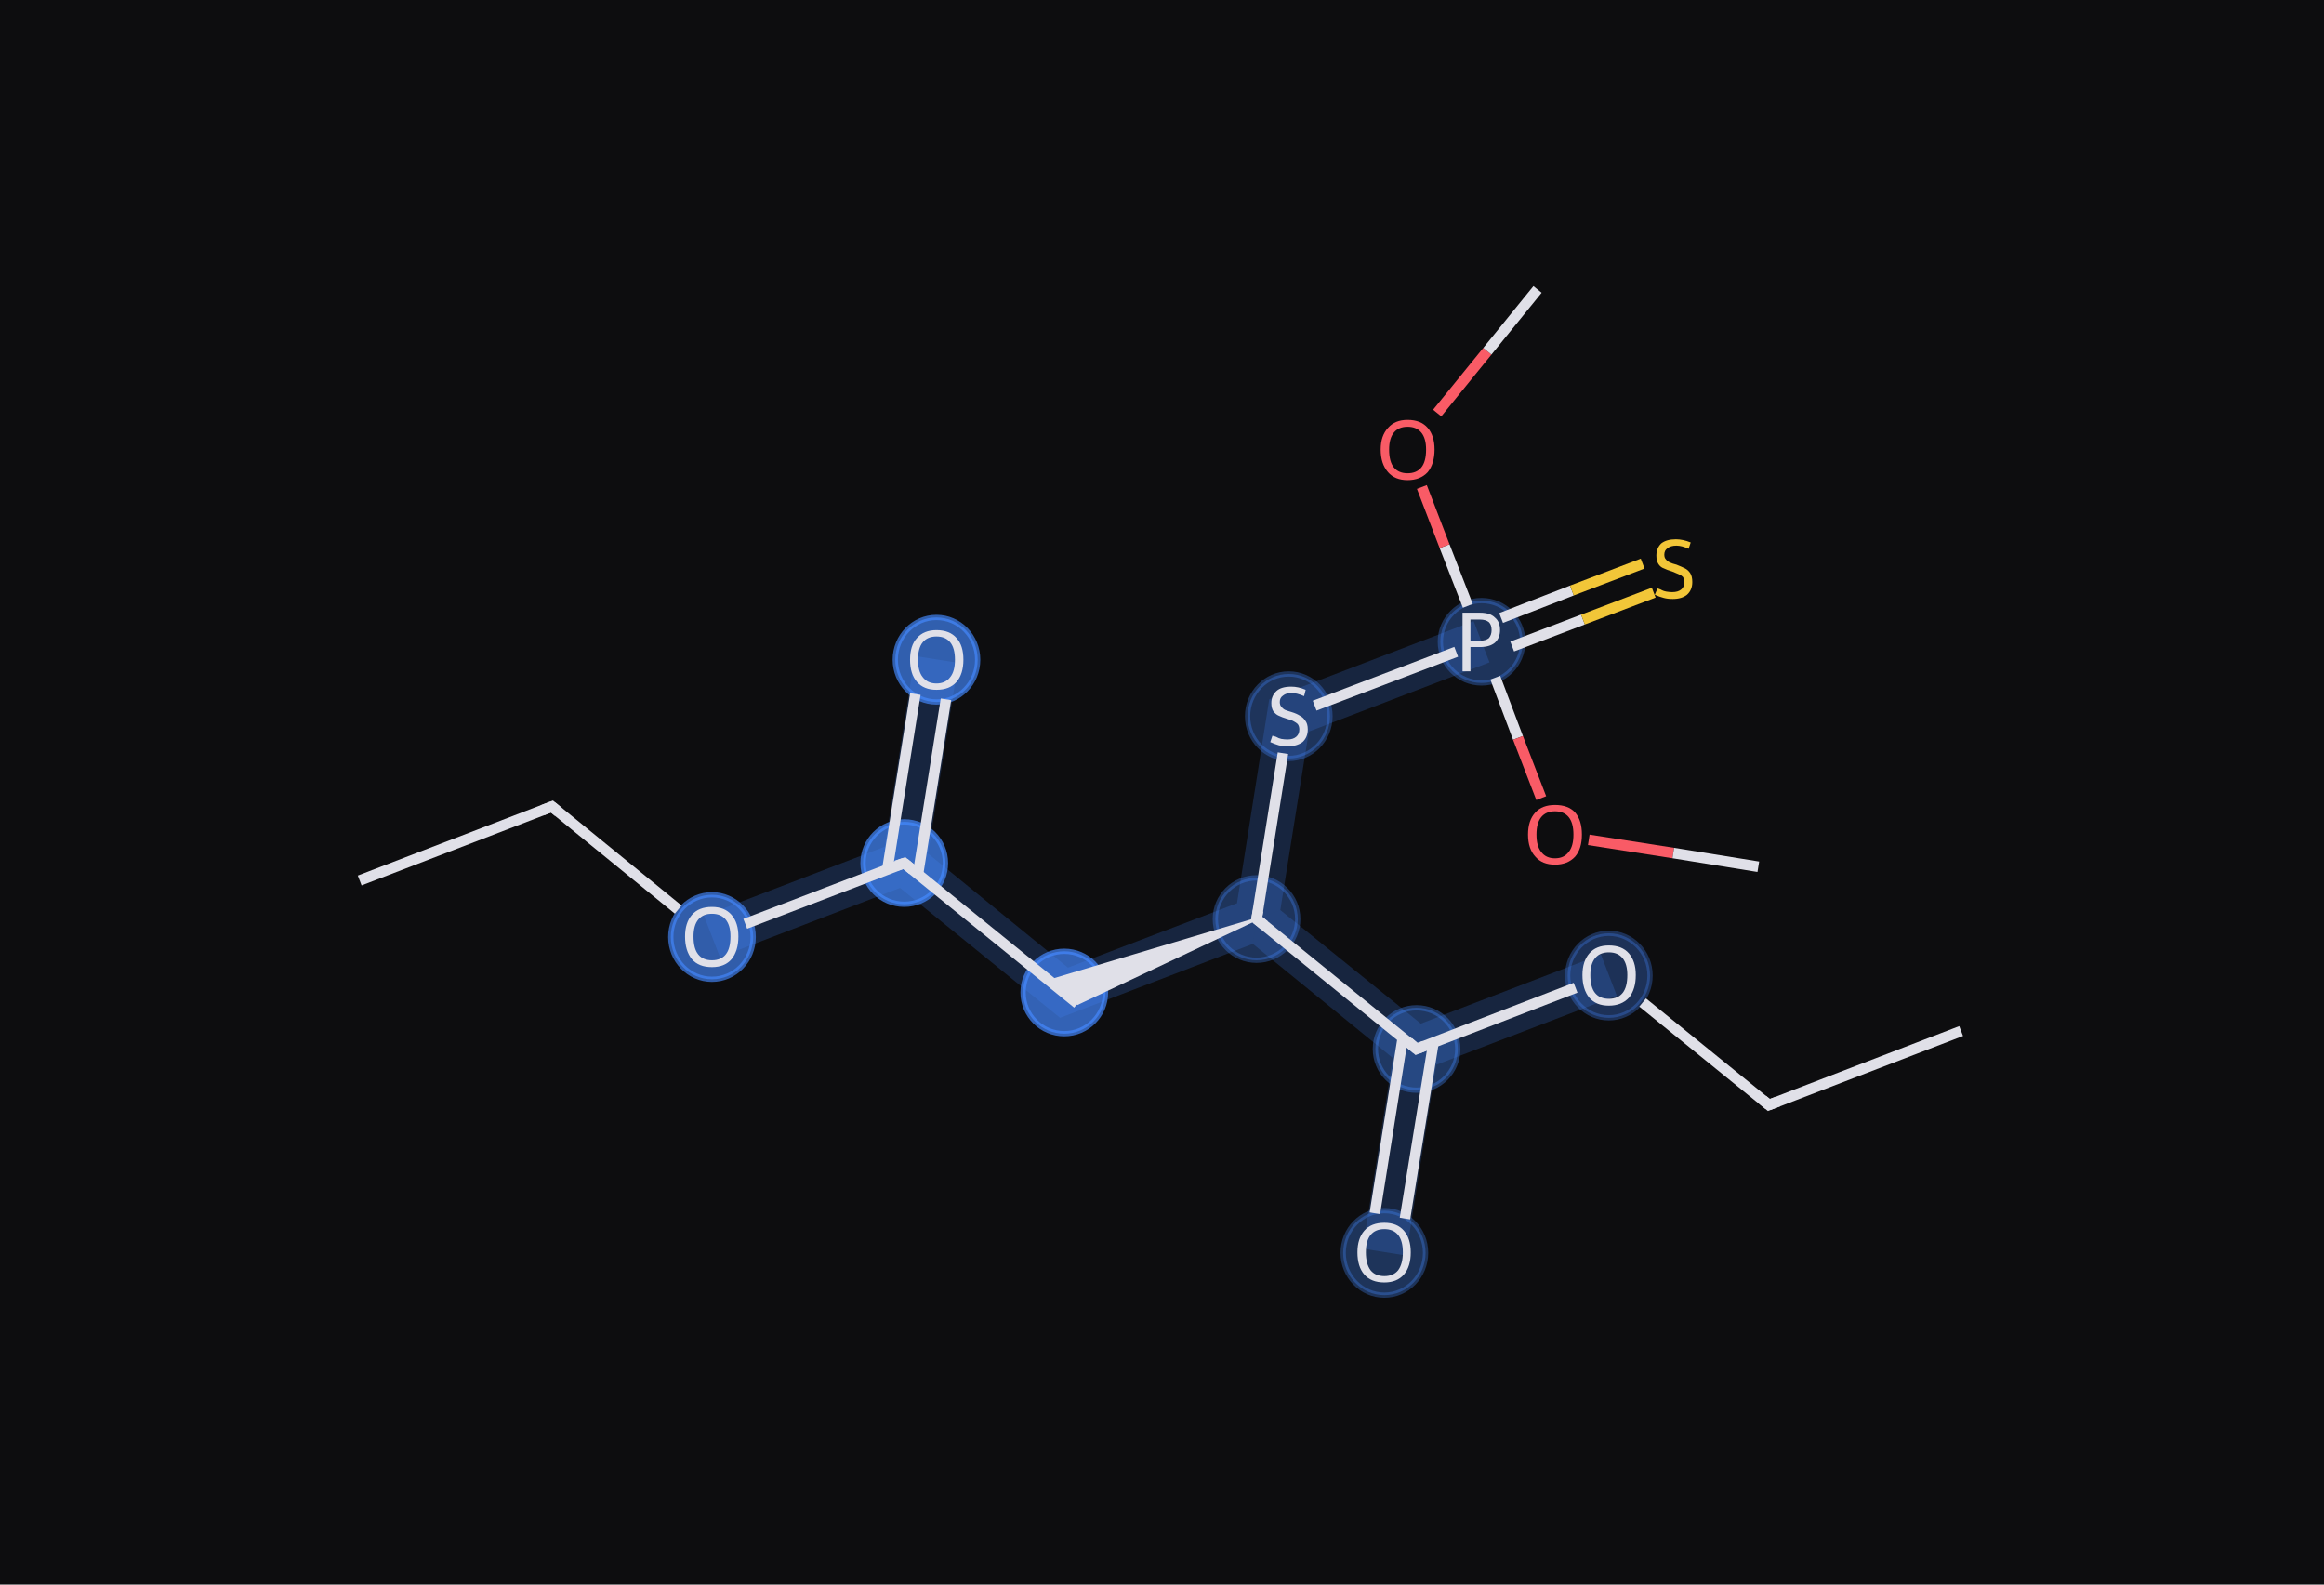
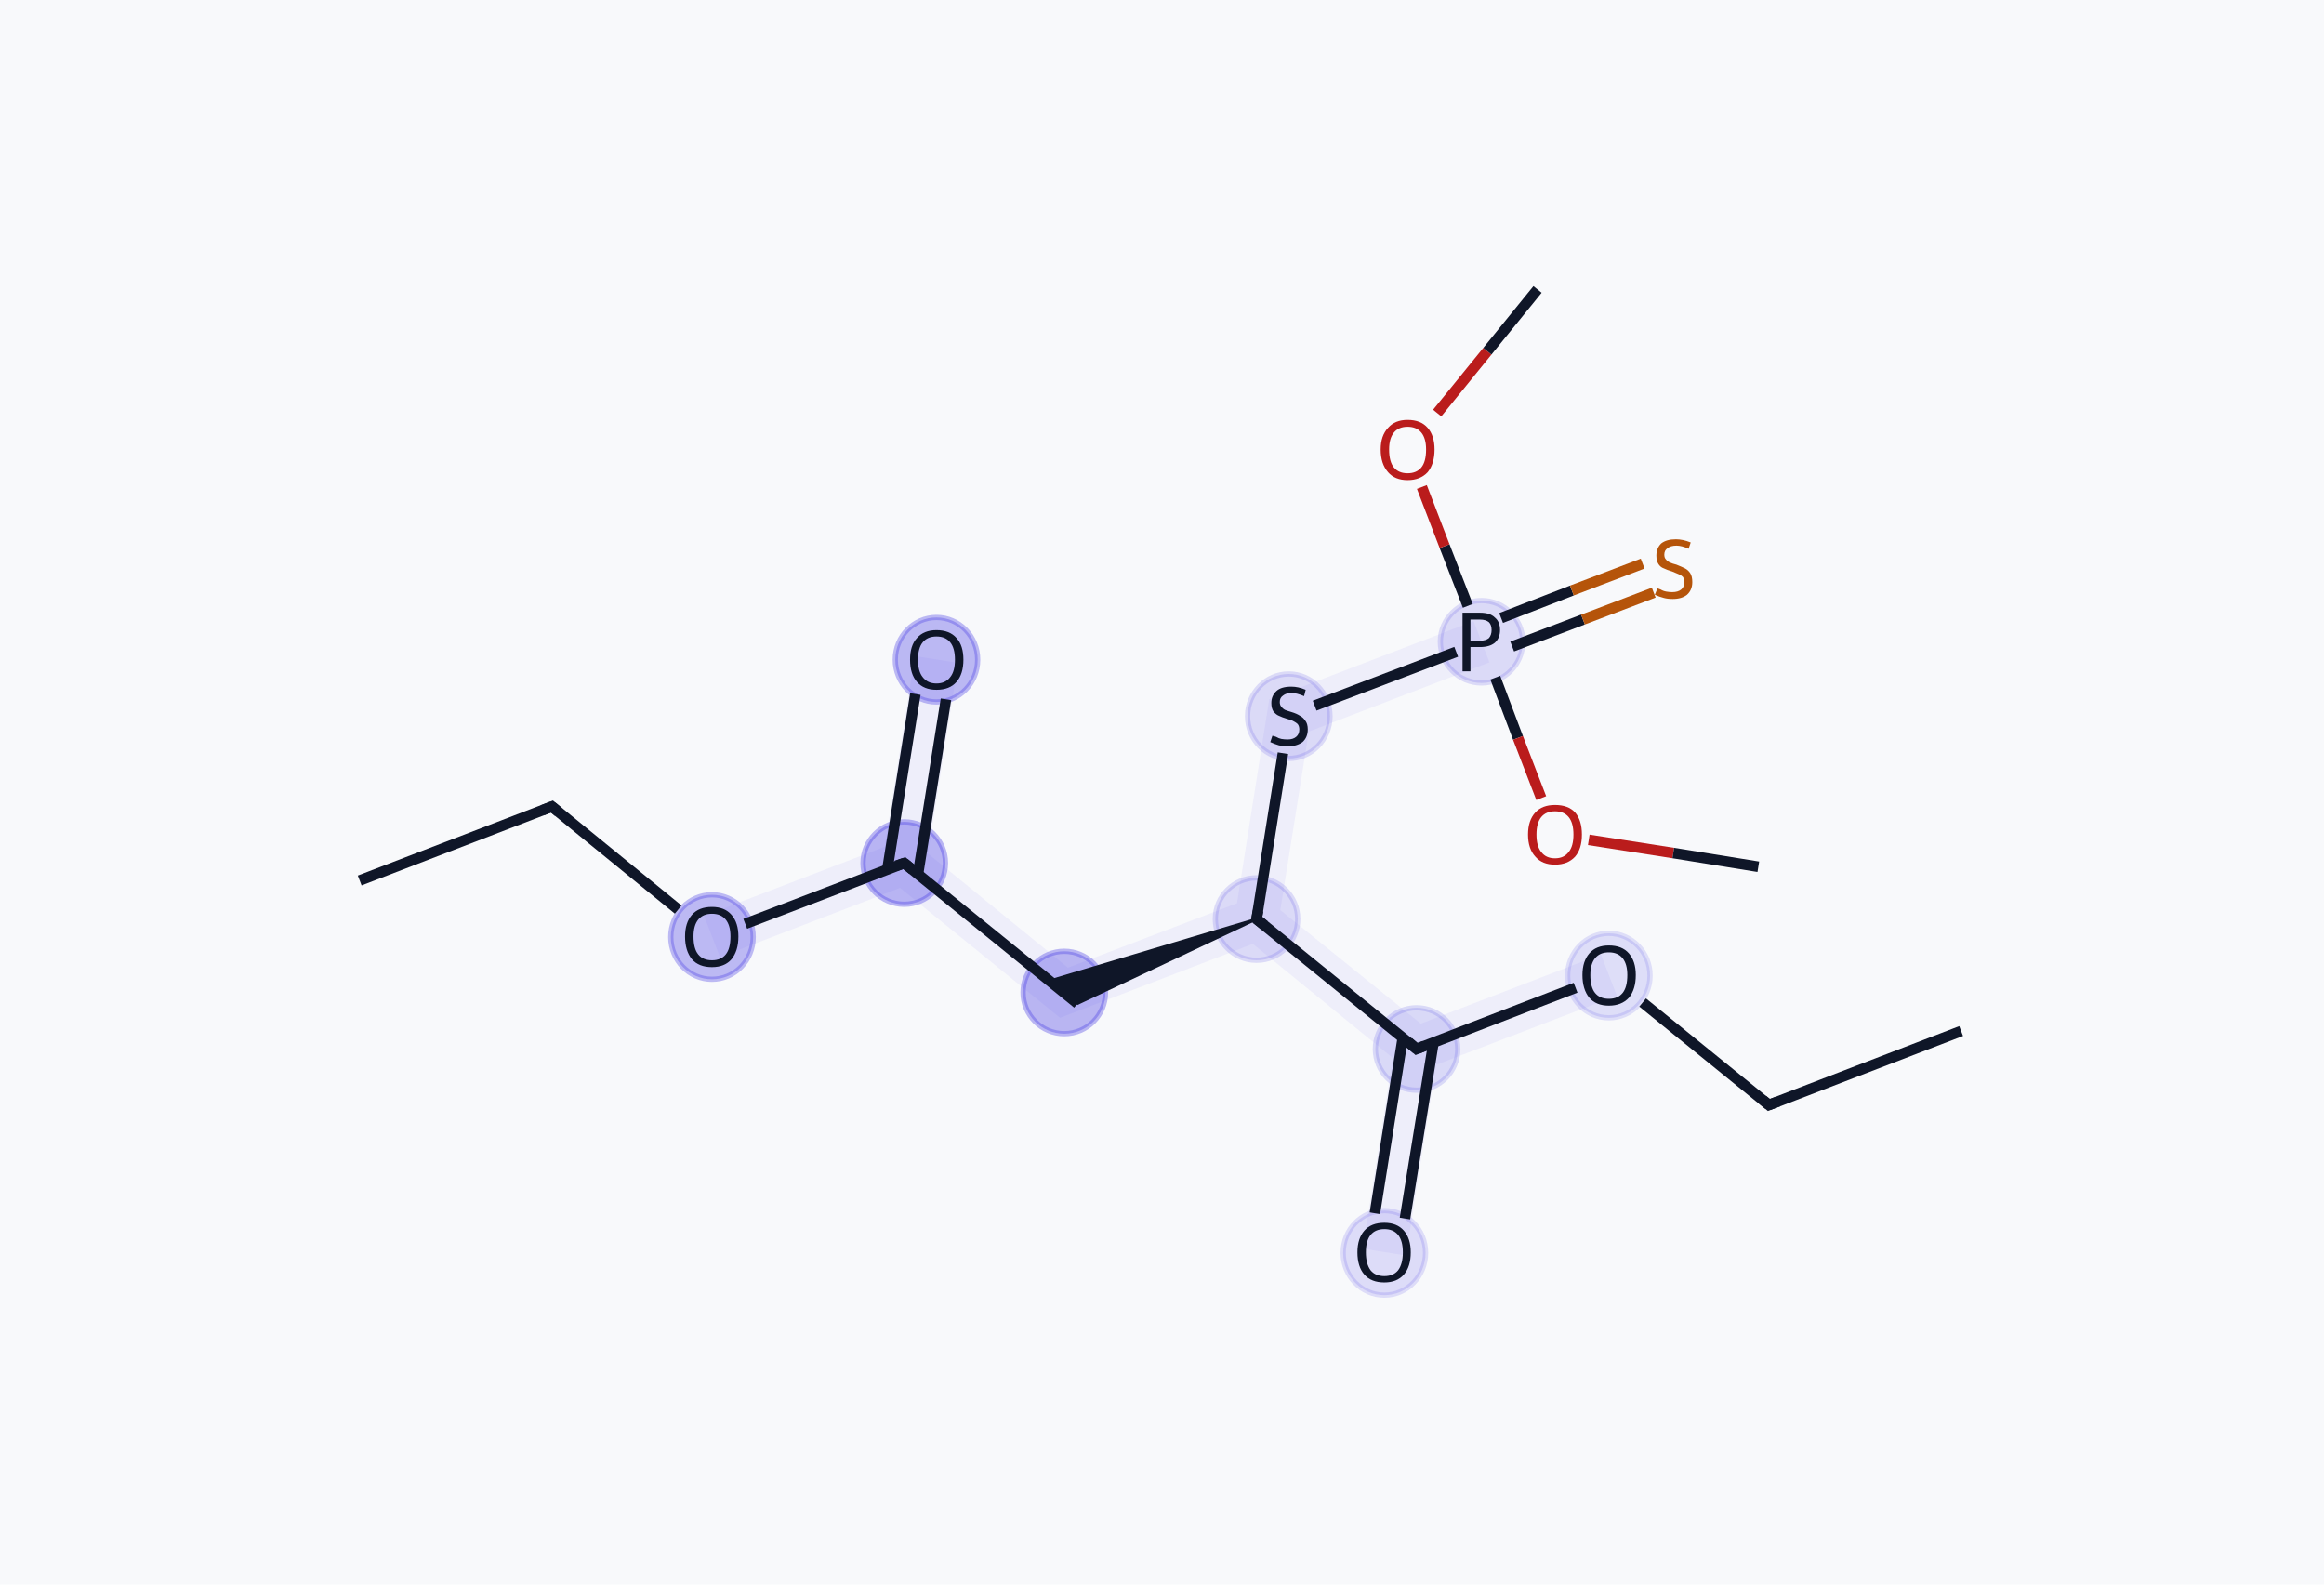
<svg xmlns="http://www.w3.org/2000/svg" version="1.1" baseProfile="full" xml:space="preserve" width="440px" height="300px" viewBox="0 0 440 300">
-   <rect style="opacity:1.0;fill:#0D0D0F;stroke:none" width="440.0" height="300.0" x="0.0" y="0.0"> </rect>
-   <path class="bond-2 atom-2 atom-3" d="M 167.5,160.3 L 171.2,163.4 L 170.4,168.1 L 136.3,181.2 L 133.3,173.4 Z" style="fill:#4489FF72;fill-rule:evenodd;fill-opacity:0.45;stroke:#4489FF72;stroke-width:0.0px;stroke-linecap:butt;stroke-linejoin:miter;stroke-miterlimit:10;stroke-opacity:0.45;" />
-   <path class="bond-3 atom-3 atom-4" d="M 173.2,124.2 L 181.4,125.5 L 175.7,161.6 L 171.2,163.4 L 167.5,160.3 Z" style="fill:#4489FF72;fill-rule:evenodd;fill-opacity:0.45;stroke:#4489FF72;stroke-width:0.0px;stroke-linecap:butt;stroke-linejoin:miter;stroke-miterlimit:10;stroke-opacity:0.45;" />
-   <path class="bond-4 atom-3 atom-5" d="M 175.7,161.6 L 202.2,183.2 L 200.7,192.7 L 170.4,168.1 L 171.2,163.4 Z" style="fill:#4489FF72;fill-rule:evenodd;fill-opacity:0.45;stroke:#4489FF72;stroke-width:0.0px;stroke-linecap:butt;stroke-linejoin:miter;stroke-miterlimit:10;stroke-opacity:0.45;" />
-   <path class="bond-5 atom-5 atom-6" d="M 234.2,171.0 L 237.9,174.0 L 237.2,178.7 L 200.7,192.7 L 202.2,183.2 Z" style="fill:#4489FF72;fill-rule:evenodd;fill-opacity:0.45;stroke:#4489FF72;stroke-width:0.0px;stroke-linecap:butt;stroke-linejoin:miter;stroke-miterlimit:10;stroke-opacity:0.45;" />
-   <path class="bond-6 atom-6 atom-7" d="M 240.3,132.4 L 247.8,138.5 L 242.4,172.3 L 237.9,174.0 L 234.2,171.0 Z" style="fill:#4489FF72;fill-rule:evenodd;fill-opacity:0.45;stroke:#4489FF72;stroke-width:0.0px;stroke-linecap:butt;stroke-linejoin:miter;stroke-miterlimit:10;stroke-opacity:0.45;" />
-   <path class="bond-13 atom-6 atom-14" d="M 242.4,172.3 L 269.0,193.8 L 268.2,198.6 L 263.7,200.3 L 237.2,178.7 L 237.9,174.0 Z" style="fill:#4489FF72;fill-rule:evenodd;fill-opacity:0.45;stroke:#4489FF72;stroke-width:0.0px;stroke-linecap:butt;stroke-linejoin:miter;stroke-miterlimit:10;stroke-opacity:0.45;" />
-   <path class="bond-7 atom-7 atom-8" d="M 279.0,117.6 L 282.0,125.4 L 247.8,138.5 L 240.3,132.4 Z" style="fill:#4489FF72;fill-rule:evenodd;fill-opacity:0.45;stroke:#4489FF72;stroke-width:0.0px;stroke-linecap:butt;stroke-linejoin:miter;stroke-miterlimit:10;stroke-opacity:0.45;" />
-   <path class="bond-14 atom-14 atom-15" d="M 268.2,198.6 L 271.9,201.6 L 266.2,237.7 L 258.0,236.4 L 263.7,200.3 Z" style="fill:#4489FF72;fill-rule:evenodd;fill-opacity:0.45;stroke:#4489FF72;stroke-width:0.0px;stroke-linecap:butt;stroke-linejoin:miter;stroke-miterlimit:10;stroke-opacity:0.45;" />
-   <path class="bond-15 atom-14 atom-16" d="M 303.1,180.7 L 306.1,188.5 L 271.9,201.6 L 268.2,198.6 L 269.0,193.8 Z" style="fill:#4489FF72;fill-rule:evenodd;fill-opacity:0.45;stroke:#4489FF72;stroke-width:0.0px;stroke-linecap:butt;stroke-linejoin:miter;stroke-miterlimit:10;stroke-opacity:0.45;" />
-   <ellipse cx="134.8" cy="177.4" rx="7.8" ry="8.0" class="atom-2" style="fill:#4489FFA5;fill-rule:evenodd;stroke:#4489FFA5;stroke-width:1.0px;stroke-linecap:butt;stroke-linejoin:miter;stroke-opacity:1" />
-   <ellipse cx="171.2" cy="163.4" rx="7.8" ry="7.8" class="atom-3" style="fill:#4489FFB2;fill-rule:evenodd;stroke:#4489FFB2;stroke-width:1.0px;stroke-linecap:butt;stroke-linejoin:miter;stroke-opacity:1" />
-   <ellipse cx="177.3" cy="124.9" rx="7.8" ry="8.0" class="atom-4" style="fill:#4489FFA9;fill-rule:evenodd;stroke:#4489FFA9;stroke-width:1.0px;stroke-linecap:butt;stroke-linejoin:miter;stroke-opacity:1" />
-   <ellipse cx="201.5" cy="187.9" rx="7.8" ry="7.8" class="atom-5" style="fill:#4489FFB0;fill-rule:evenodd;stroke:#4489FFB0;stroke-width:1.0px;stroke-linecap:butt;stroke-linejoin:miter;stroke-opacity:1" />
-   <ellipse cx="237.9" cy="174.0" rx="7.8" ry="7.8" class="atom-6" style="fill:#4489FF51;fill-rule:evenodd;stroke:#4489FF51;stroke-width:1.0px;stroke-linecap:butt;stroke-linejoin:miter;stroke-opacity:1" />
-   <ellipse cx="244.0" cy="135.6" rx="7.8" ry="8.0" class="atom-7" style="fill:#4489FF51;fill-rule:evenodd;stroke:#4489FF51;stroke-width:1.0px;stroke-linecap:butt;stroke-linejoin:miter;stroke-opacity:1" />
-   <ellipse cx="280.5" cy="121.5" rx="7.8" ry="7.8" class="atom-8" style="fill:#4489FF51;fill-rule:evenodd;stroke:#4489FF51;stroke-width:1.0px;stroke-linecap:butt;stroke-linejoin:miter;stroke-opacity:1" />
-   <ellipse cx="268.2" cy="198.6" rx="7.8" ry="7.8" class="atom-14" style="fill:#4489FF59;fill-rule:evenodd;stroke:#4489FF59;stroke-width:1.0px;stroke-linecap:butt;stroke-linejoin:miter;stroke-opacity:1" />
-   <ellipse cx="262.1" cy="237.2" rx="7.8" ry="8.0" class="atom-15" style="fill:#4489FF50;fill-rule:evenodd;stroke:#4489FF50;stroke-width:1.0px;stroke-linecap:butt;stroke-linejoin:miter;stroke-opacity:1" />
-   <ellipse cx="304.6" cy="184.7" rx="7.8" ry="8.0" class="atom-16" style="fill:#4489FF4C;fill-rule:evenodd;stroke:#4489FF4C;stroke-width:1.0px;stroke-linecap:butt;stroke-linejoin:miter;stroke-opacity:1" />
-   <path class="bond-0 atom-0 atom-1" d="M 68.1,166.7 L 104.5,152.7" style="fill:none;fill-rule:evenodd;stroke:#E0E0E8;stroke-width:2.0px;stroke-linecap:butt;stroke-linejoin:miter;stroke-opacity:1" />
-   <path class="bond-1 atom-1 atom-2" d="M 104.5,152.7 L 128.4,172.2" style="fill:none;fill-rule:evenodd;stroke:#E0E0E8;stroke-width:2.0px;stroke-linecap:butt;stroke-linejoin:miter;stroke-opacity:1" />
-   <path class="bond-2 atom-2 atom-3" d="M 141.1,174.9 L 171.2,163.4" style="fill:none;fill-rule:evenodd;stroke:#E0E0E8;stroke-width:2.0px;stroke-linecap:butt;stroke-linejoin:miter;stroke-opacity:1" />
-   <path class="bond-3 atom-3 atom-4" d="M 173.8,165.5 L 179.1,132.4" style="fill:none;fill-rule:evenodd;stroke:#E0E0E8;stroke-width:2.0px;stroke-linecap:butt;stroke-linejoin:miter;stroke-opacity:1" />
-   <path class="bond-3 atom-3 atom-4" d="M 168.0,164.6 L 173.3,131.4" style="fill:none;fill-rule:evenodd;stroke:#E0E0E8;stroke-width:2.0px;stroke-linecap:butt;stroke-linejoin:miter;stroke-opacity:1" />
-   <path class="bond-4 atom-3 atom-5" d="M 171.2,163.4 L 204.0,190.0" style="fill:none;fill-rule:evenodd;stroke:#E0E0E8;stroke-width:2.0px;stroke-linecap:butt;stroke-linejoin:miter;stroke-opacity:1" />
-   <path class="bond-5 atom-6 atom-5" d="M 237.9,174.0 L 204.0,190.0 L 198.7,185.7 Z" style="fill:#E0E0E8;fill-rule:evenodd;fill-opacity:1;stroke:#E0E0E8;stroke-width:0.5px;stroke-linecap:butt;stroke-linejoin:miter;stroke-miterlimit:10;stroke-opacity:1;" />
-   <path class="bond-6 atom-6 atom-7" d="M 237.9,174.0 L 242.9,142.6" style="fill:none;fill-rule:evenodd;stroke:#E0E0E8;stroke-width:2.0px;stroke-linecap:butt;stroke-linejoin:miter;stroke-opacity:1" />
-   <path class="bond-7 atom-7 atom-8" d="M 248.9,133.6 L 275.7,123.4" style="fill:none;fill-rule:evenodd;stroke:#E0E0E8;stroke-width:2.0px;stroke-linecap:butt;stroke-linejoin:miter;stroke-opacity:1" />
-   <path class="bond-8 atom-8 atom-9" d="M 286.3,122.4 L 299.7,117.3" style="fill:none;fill-rule:evenodd;stroke:#E0E0E8;stroke-width:2.0px;stroke-linecap:butt;stroke-linejoin:miter;stroke-opacity:1" />
-   <path class="bond-8 atom-8 atom-9" d="M 299.7,117.3 L 313.1,112.2" style="fill:none;fill-rule:evenodd;stroke:#F2C638;stroke-width:2.0px;stroke-linecap:butt;stroke-linejoin:miter;stroke-opacity:1" />
-   <path class="bond-8 atom-8 atom-9" d="M 284.2,117.0 L 297.6,111.8" style="fill:none;fill-rule:evenodd;stroke:#E0E0E8;stroke-width:2.0px;stroke-linecap:butt;stroke-linejoin:miter;stroke-opacity:1" />
-   <path class="bond-8 atom-8 atom-9" d="M 297.6,111.8 L 311.0,106.7" style="fill:none;fill-rule:evenodd;stroke:#F2C638;stroke-width:2.0px;stroke-linecap:butt;stroke-linejoin:miter;stroke-opacity:1" />
-   <path class="bond-9 atom-8 atom-10" d="M 277.9,114.7 L 273.5,103.4" style="fill:none;fill-rule:evenodd;stroke:#E0E0E8;stroke-width:2.0px;stroke-linecap:butt;stroke-linejoin:miter;stroke-opacity:1" />
-   <path class="bond-9 atom-8 atom-10" d="M 273.5,103.4 L 269.2,92.2" style="fill:none;fill-rule:evenodd;stroke:#F95B66;stroke-width:2.0px;stroke-linecap:butt;stroke-linejoin:miter;stroke-opacity:1" />
-   <path class="bond-10 atom-10 atom-11" d="M 272.1,78.2 L 281.6,66.5" style="fill:none;fill-rule:evenodd;stroke:#F95B66;stroke-width:2.0px;stroke-linecap:butt;stroke-linejoin:miter;stroke-opacity:1" />
-   <path class="bond-10 atom-10 atom-11" d="M 281.6,66.5 L 291.1,54.8" style="fill:none;fill-rule:evenodd;stroke:#E0E0E8;stroke-width:2.0px;stroke-linecap:butt;stroke-linejoin:miter;stroke-opacity:1" />
-   <path class="bond-11 atom-8 atom-12" d="M 283.1,128.3 L 287.4,139.7" style="fill:none;fill-rule:evenodd;stroke:#E0E0E8;stroke-width:2.0px;stroke-linecap:butt;stroke-linejoin:miter;stroke-opacity:1" />
-   <path class="bond-11 atom-8 atom-12" d="M 287.4,139.7 L 291.8,151.1" style="fill:none;fill-rule:evenodd;stroke:#F95B66;stroke-width:2.0px;stroke-linecap:butt;stroke-linejoin:miter;stroke-opacity:1" />
-   <path class="bond-12 atom-12 atom-13" d="M 300.8,159.0 L 316.8,161.5" style="fill:none;fill-rule:evenodd;stroke:#F95B66;stroke-width:2.0px;stroke-linecap:butt;stroke-linejoin:miter;stroke-opacity:1" />
-   <path class="bond-12 atom-12 atom-13" d="M 316.8,161.5 L 332.9,164.1" style="fill:none;fill-rule:evenodd;stroke:#E0E0E8;stroke-width:2.0px;stroke-linecap:butt;stroke-linejoin:miter;stroke-opacity:1" />
-   <path class="bond-13 atom-6 atom-14" d="M 237.9,174.0 L 268.2,198.6" style="fill:none;fill-rule:evenodd;stroke:#E0E0E8;stroke-width:2.0px;stroke-linecap:butt;stroke-linejoin:miter;stroke-opacity:1" />
-   <path class="bond-14 atom-14 atom-15" d="M 265.6,196.4 L 260.3,229.7" style="fill:none;fill-rule:evenodd;stroke:#E0E0E8;stroke-width:2.0px;stroke-linecap:butt;stroke-linejoin:miter;stroke-opacity:1" />
-   <path class="bond-14 atom-14 atom-15" d="M 271.4,197.4 L 266.0,230.7" style="fill:none;fill-rule:evenodd;stroke:#E0E0E8;stroke-width:2.0px;stroke-linecap:butt;stroke-linejoin:miter;stroke-opacity:1" />
-   <path class="bond-15 atom-14 atom-16" d="M 268.2,198.6 L 298.3,187.0" style="fill:none;fill-rule:evenodd;stroke:#E0E0E8;stroke-width:2.0px;stroke-linecap:butt;stroke-linejoin:miter;stroke-opacity:1" />
-   <path class="bond-16 atom-16 atom-17" d="M 311.0,189.8 L 334.9,209.2" style="fill:none;fill-rule:evenodd;stroke:#E0E0E8;stroke-width:2.0px;stroke-linecap:butt;stroke-linejoin:miter;stroke-opacity:1" />
-   <path class="bond-17 atom-17 atom-18" d="M 334.9,209.2 L 371.3,195.2" style="fill:none;fill-rule:evenodd;stroke:#E0E0E8;stroke-width:2.0px;stroke-linecap:butt;stroke-linejoin:miter;stroke-opacity:1" />
-   <path d="M 102.7,153.4 L 104.5,152.7 L 105.7,153.7" style="fill:none;stroke:#E0E0E8;stroke-width:2.0px;stroke-linecap:butt;stroke-linejoin:miter;stroke-miterlimit:10;stroke-opacity:1;" />
-   <path d="M 169.7,163.9 L 171.2,163.4 L 172.8,164.7" style="fill:none;stroke:#E0E0E8;stroke-width:2.0px;stroke-linecap:butt;stroke-linejoin:miter;stroke-miterlimit:10;stroke-opacity:1;" />
-   <path d="M 238.2,172.4 L 237.9,174.0 L 239.4,175.2" style="fill:none;stroke:#E0E0E8;stroke-width:2.0px;stroke-linecap:butt;stroke-linejoin:miter;stroke-miterlimit:10;stroke-opacity:1;" />
-   <path d="M 266.7,197.3 L 268.2,198.6 L 269.7,198.0" style="fill:none;stroke:#E0E0E8;stroke-width:2.0px;stroke-linecap:butt;stroke-linejoin:miter;stroke-miterlimit:10;stroke-opacity:1;" />
-   <path d="M 333.7,208.2 L 334.9,209.2 L 336.7,208.5" style="fill:none;stroke:#E0E0E8;stroke-width:2.0px;stroke-linecap:butt;stroke-linejoin:miter;stroke-miterlimit:10;stroke-opacity:1;" />
-   <path class="atom-2" d="M 129.7 177.3 Q 129.7 174.7, 131.0 173.2 Q 132.3 171.7, 134.8 171.7 Q 137.2 171.7, 138.5 173.2 Q 139.8 174.7, 139.8 177.3 Q 139.8 180.0, 138.5 181.6 Q 137.2 183.1, 134.8 183.1 Q 132.3 183.1, 131.0 181.6 Q 129.7 180.0, 129.7 177.3 M 134.8 181.8 Q 136.5 181.8, 137.4 180.7 Q 138.3 179.6, 138.3 177.3 Q 138.3 175.2, 137.4 174.1 Q 136.5 173.0, 134.8 173.0 Q 133.1 173.0, 132.2 174.1 Q 131.3 175.2, 131.3 177.3 Q 131.3 179.6, 132.2 180.7 Q 133.1 181.8, 134.8 181.8 " fill="#E0E0E8" />
-   <path class="atom-4" d="M 172.3 124.9 Q 172.3 122.2, 173.6 120.8 Q 174.9 119.3, 177.3 119.3 Q 179.8 119.3, 181.1 120.8 Q 182.4 122.2, 182.4 124.9 Q 182.4 127.6, 181.1 129.1 Q 179.8 130.6, 177.3 130.6 Q 174.9 130.6, 173.6 129.1 Q 172.3 127.6, 172.3 124.9 M 177.3 129.4 Q 179.0 129.4, 179.9 128.2 Q 180.8 127.1, 180.8 124.9 Q 180.8 122.7, 179.9 121.6 Q 179.0 120.5, 177.3 120.5 Q 175.6 120.5, 174.7 121.6 Q 173.8 122.7, 173.8 124.9 Q 173.8 127.1, 174.7 128.2 Q 175.6 129.4, 177.3 129.4 " fill="#E0E0E8" />
-   <path class="atom-7" d="M 240.9 139.3 Q 241.0 139.3, 241.6 139.5 Q 242.1 139.8, 242.6 139.9 Q 243.2 140.0, 243.8 140.0 Q 244.8 140.0, 245.4 139.5 Q 246.0 139.0, 246.0 138.1 Q 246.0 137.5, 245.7 137.1 Q 245.4 136.8, 245.0 136.6 Q 244.5 136.3, 243.7 136.1 Q 242.7 135.8, 242.1 135.5 Q 241.6 135.3, 241.1 134.7 Q 240.7 134.1, 240.7 133.1 Q 240.7 131.7, 241.7 130.8 Q 242.6 130.0, 244.5 130.0 Q 245.8 130.0, 247.2 130.6 L 246.9 131.8 Q 245.5 131.2, 244.5 131.2 Q 243.5 131.2, 242.9 131.7 Q 242.3 132.1, 242.3 132.9 Q 242.3 133.5, 242.6 133.8 Q 242.9 134.2, 243.3 134.4 Q 243.8 134.6, 244.5 134.8 Q 245.5 135.1, 246.1 135.5 Q 246.7 135.8, 247.1 136.4 Q 247.6 137.0, 247.6 138.1 Q 247.6 139.6, 246.6 140.5 Q 245.5 141.3, 243.8 141.3 Q 242.9 141.3, 242.1 141.1 Q 241.4 140.9, 240.5 140.5 L 240.9 139.3 " fill="#E0E0E8" />
-   <path class="atom-8" d="M 280.2 116.0 Q 282.1 116.0, 283.0 116.9 Q 284.0 117.7, 284.0 119.3 Q 284.0 120.8, 283.0 121.7 Q 282.0 122.5, 280.2 122.5 L 278.4 122.5 L 278.4 127.1 L 276.9 127.1 L 276.9 116.0 L 280.2 116.0 M 280.2 121.3 Q 281.3 121.3, 281.9 120.8 Q 282.4 120.2, 282.4 119.3 Q 282.4 118.3, 281.9 117.8 Q 281.3 117.3, 280.2 117.3 L 278.4 117.3 L 278.4 121.3 L 280.2 121.3 " fill="#E0E0E8" />
-   <path class="atom-9" d="M 313.8 111.4 Q 313.9 111.4, 314.4 111.6 Q 314.9 111.9, 315.5 112.0 Q 316.1 112.1, 316.6 112.1 Q 317.7 112.1, 318.3 111.6 Q 318.9 111.1, 318.9 110.2 Q 318.9 109.6, 318.6 109.2 Q 318.3 108.9, 317.8 108.7 Q 317.3 108.5, 316.6 108.2 Q 315.6 107.9, 315.0 107.6 Q 314.4 107.4, 314.0 106.8 Q 313.6 106.2, 313.6 105.2 Q 313.6 103.8, 314.5 102.9 Q 315.5 102.1, 317.3 102.1 Q 318.6 102.1, 320.1 102.7 L 319.7 103.9 Q 318.4 103.3, 317.4 103.3 Q 316.3 103.3, 315.7 103.8 Q 315.1 104.2, 315.1 105.0 Q 315.1 105.6, 315.4 105.9 Q 315.7 106.3, 316.2 106.5 Q 316.6 106.7, 317.4 106.9 Q 318.4 107.3, 319.0 107.6 Q 319.6 107.9, 320.0 108.5 Q 320.4 109.1, 320.4 110.2 Q 320.4 111.7, 319.4 112.6 Q 318.4 113.4, 316.7 113.4 Q 315.7 113.4, 315.0 113.2 Q 314.2 113.0, 313.3 112.6 L 313.8 111.4 " fill="#F2C638" />
-   <path class="atom-10" d="M 261.4 85.1 Q 261.4 82.5, 262.8 81.0 Q 264.1 79.5, 266.5 79.5 Q 269.0 79.5, 270.3 81.0 Q 271.6 82.5, 271.6 85.1 Q 271.6 87.8, 270.3 89.4 Q 268.9 90.9, 266.5 90.9 Q 264.1 90.9, 262.8 89.4 Q 261.4 87.8, 261.4 85.1 M 266.5 89.6 Q 268.2 89.6, 269.1 88.5 Q 270.0 87.4, 270.0 85.1 Q 270.0 83.0, 269.1 81.9 Q 268.2 80.8, 266.5 80.8 Q 264.8 80.8, 263.9 81.9 Q 263.0 83.0, 263.0 85.1 Q 263.0 87.4, 263.9 88.5 Q 264.8 89.6, 266.5 89.6 " fill="#F95B66" />
-   <path class="atom-12" d="M 289.3 158.0 Q 289.3 155.3, 290.7 153.8 Q 292.0 152.4, 294.4 152.4 Q 296.9 152.4, 298.2 153.8 Q 299.5 155.3, 299.5 158.0 Q 299.5 160.7, 298.2 162.2 Q 296.8 163.7, 294.4 163.7 Q 292.0 163.7, 290.7 162.2 Q 289.3 160.7, 289.3 158.0 M 294.4 162.5 Q 296.1 162.5, 297.0 161.3 Q 297.9 160.2, 297.9 158.0 Q 297.9 155.8, 297.0 154.7 Q 296.1 153.6, 294.4 153.6 Q 292.7 153.6, 291.8 154.7 Q 290.9 155.8, 290.9 158.0 Q 290.9 160.2, 291.8 161.3 Q 292.7 162.5, 294.4 162.5 " fill="#F95B66" />
-   <path class="atom-15" d="M 257.0 237.1 Q 257.0 234.5, 258.3 233.0 Q 259.6 231.5, 262.1 231.5 Q 264.5 231.5, 265.8 233.0 Q 267.1 234.5, 267.1 237.1 Q 267.1 239.8, 265.8 241.3 Q 264.5 242.8, 262.1 242.8 Q 259.6 242.8, 258.3 241.3 Q 257.0 239.8, 257.0 237.1 M 262.1 241.6 Q 263.8 241.6, 264.7 240.5 Q 265.6 239.3, 265.6 237.1 Q 265.6 234.9, 264.7 233.8 Q 263.8 232.7, 262.1 232.7 Q 260.4 232.7, 259.5 233.8 Q 258.6 234.9, 258.6 237.1 Q 258.6 239.3, 259.5 240.5 Q 260.4 241.6, 262.1 241.6 " fill="#E0E0E8" />
-   <path class="atom-16" d="M 299.6 184.6 Q 299.6 182.0, 300.9 180.5 Q 302.2 179.0, 304.6 179.0 Q 307.1 179.0, 308.4 180.5 Q 309.7 182.0, 309.7 184.6 Q 309.7 187.3, 308.4 188.9 Q 307.0 190.4, 304.6 190.4 Q 302.2 190.4, 300.9 188.9 Q 299.6 187.3, 299.6 184.6 M 304.6 189.1 Q 306.3 189.1, 307.2 188.0 Q 308.1 186.9, 308.1 184.6 Q 308.1 182.5, 307.2 181.4 Q 306.3 180.3, 304.6 180.3 Q 302.9 180.3, 302.0 181.4 Q 301.1 182.5, 301.1 184.6 Q 301.1 186.9, 302.0 188.0 Q 302.9 189.1, 304.6 189.1 " fill="#E0E0E8" />
+   <rect style="opacity:1.0;fill:#F8F9FB;stroke:none" width="440.0" height="300.0" x="0.0" y="0.0"> </rect>
+   <path class="bond-2 atom-2 atom-3" d="M 167.5,160.3 L 171.2,163.4 L 170.4,168.1 L 136.3,181.2 L 133.3,173.4 Z" style="fill:#4F44E53D;fill-rule:evenodd;fill-opacity:0.24;stroke:#4F44E53D;stroke-width:0.0px;stroke-linecap:butt;stroke-linejoin:miter;stroke-miterlimit:10;stroke-opacity:0.24;" />
+   <path class="bond-3 atom-3 atom-4" d="M 173.2,124.2 L 181.4,125.5 L 175.7,161.6 L 171.2,163.4 L 167.5,160.3 Z" style="fill:#4F44E53D;fill-rule:evenodd;fill-opacity:0.24;stroke:#4F44E53D;stroke-width:0.0px;stroke-linecap:butt;stroke-linejoin:miter;stroke-miterlimit:10;stroke-opacity:0.24;" />
+   <path class="bond-4 atom-3 atom-5" d="M 175.7,161.6 L 202.2,183.2 L 200.7,192.7 L 170.4,168.1 L 171.2,163.4 Z" style="fill:#4F44E53D;fill-rule:evenodd;fill-opacity:0.24;stroke:#4F44E53D;stroke-width:0.0px;stroke-linecap:butt;stroke-linejoin:miter;stroke-miterlimit:10;stroke-opacity:0.24;" />
+   <path class="bond-5 atom-5 atom-6" d="M 234.2,171.0 L 237.9,174.0 L 237.2,178.7 L 200.7,192.7 L 202.2,183.2 Z" style="fill:#4F44E53D;fill-rule:evenodd;fill-opacity:0.24;stroke:#4F44E53D;stroke-width:0.0px;stroke-linecap:butt;stroke-linejoin:miter;stroke-miterlimit:10;stroke-opacity:0.24;" />
+   <path class="bond-6 atom-6 atom-7" d="M 240.3,132.4 L 247.8,138.5 L 242.4,172.3 L 237.9,174.0 L 234.2,171.0 Z" style="fill:#4F44E53D;fill-rule:evenodd;fill-opacity:0.24;stroke:#4F44E53D;stroke-width:0.0px;stroke-linecap:butt;stroke-linejoin:miter;stroke-miterlimit:10;stroke-opacity:0.24;" />
+   <path class="bond-13 atom-6 atom-14" d="M 242.4,172.3 L 269.0,193.8 L 268.2,198.6 L 263.7,200.3 L 237.2,178.7 L 237.9,174.0 Z" style="fill:#4F44E53D;fill-rule:evenodd;fill-opacity:0.24;stroke:#4F44E53D;stroke-width:0.0px;stroke-linecap:butt;stroke-linejoin:miter;stroke-miterlimit:10;stroke-opacity:0.24;" />
+   <path class="bond-7 atom-7 atom-8" d="M 279.0,117.6 L 282.0,125.4 L 247.8,138.5 L 240.3,132.4 Z" style="fill:#4F44E53D;fill-rule:evenodd;fill-opacity:0.24;stroke:#4F44E53D;stroke-width:0.0px;stroke-linecap:butt;stroke-linejoin:miter;stroke-miterlimit:10;stroke-opacity:0.24;" />
+   <path class="bond-14 atom-14 atom-15" d="M 268.2,198.6 L 271.9,201.6 L 266.2,237.7 L 258.0,236.4 L 263.7,200.3 Z" style="fill:#4F44E53D;fill-rule:evenodd;fill-opacity:0.24;stroke:#4F44E53D;stroke-width:0.0px;stroke-linecap:butt;stroke-linejoin:miter;stroke-miterlimit:10;stroke-opacity:0.24;" />
+   <path class="bond-15 atom-14 atom-16" d="M 303.1,180.7 L 306.1,188.5 L 271.9,201.6 L 268.2,198.6 L 269.0,193.8 Z" style="fill:#4F44E53D;fill-rule:evenodd;fill-opacity:0.24;stroke:#4F44E53D;stroke-width:0.0px;stroke-linecap:butt;stroke-linejoin:miter;stroke-miterlimit:10;stroke-opacity:0.24;" />
+   <ellipse cx="134.8" cy="177.4" rx="7.8" ry="8.0" class="atom-2" style="fill:#4F44E559;fill-rule:evenodd;stroke:#4F44E559;stroke-width:1.0px;stroke-linecap:butt;stroke-linejoin:miter;stroke-opacity:1" />
+   <ellipse cx="171.2" cy="163.4" rx="7.8" ry="7.8" class="atom-3" style="fill:#4F44E560;fill-rule:evenodd;stroke:#4F44E560;stroke-width:1.0px;stroke-linecap:butt;stroke-linejoin:miter;stroke-opacity:1" />
+   <ellipse cx="177.3" cy="124.9" rx="7.8" ry="8.0" class="atom-4" style="fill:#4F44E55B;fill-rule:evenodd;stroke:#4F44E55B;stroke-width:1.0px;stroke-linecap:butt;stroke-linejoin:miter;stroke-opacity:1" />
+   <ellipse cx="201.5" cy="187.9" rx="7.8" ry="7.8" class="atom-5" style="fill:#4F44E55F;fill-rule:evenodd;stroke:#4F44E55F;stroke-width:1.0px;stroke-linecap:butt;stroke-linejoin:miter;stroke-opacity:1" />
+   <ellipse cx="237.9" cy="174.0" rx="7.8" ry="7.8" class="atom-6" style="fill:#4F44E52B;fill-rule:evenodd;stroke:#4F44E52B;stroke-width:1.0px;stroke-linecap:butt;stroke-linejoin:miter;stroke-opacity:1" />
+   <ellipse cx="244.0" cy="135.6" rx="7.8" ry="8.0" class="atom-7" style="fill:#4F44E52B;fill-rule:evenodd;stroke:#4F44E52B;stroke-width:1.0px;stroke-linecap:butt;stroke-linejoin:miter;stroke-opacity:1" />
+   <ellipse cx="280.5" cy="121.5" rx="7.8" ry="7.8" class="atom-8" style="fill:#4F44E52B;fill-rule:evenodd;stroke:#4F44E52B;stroke-width:1.0px;stroke-linecap:butt;stroke-linejoin:miter;stroke-opacity:1" />
+   <ellipse cx="268.2" cy="198.6" rx="7.8" ry="7.8" class="atom-14" style="fill:#4F44E52D;fill-rule:evenodd;stroke:#4F44E52D;stroke-width:1.0px;stroke-linecap:butt;stroke-linejoin:miter;stroke-opacity:1" />
+   <ellipse cx="262.1" cy="237.2" rx="7.8" ry="8.0" class="atom-15" style="fill:#4F44E528;fill-rule:evenodd;stroke:#4F44E528;stroke-width:1.0px;stroke-linecap:butt;stroke-linejoin:miter;stroke-opacity:1" />
+   <ellipse cx="304.6" cy="184.7" rx="7.8" ry="8.0" class="atom-16" style="fill:#4F44E526;fill-rule:evenodd;stroke:#4F44E526;stroke-width:1.0px;stroke-linecap:butt;stroke-linejoin:miter;stroke-opacity:1" />
+   <path class="bond-0 atom-0 atom-1" d="M 68.1,166.7 L 104.5,152.7" style="fill:none;fill-rule:evenodd;stroke:#0F1628;stroke-width:2.0px;stroke-linecap:butt;stroke-linejoin:miter;stroke-opacity:1" />
+   <path class="bond-1 atom-1 atom-2" d="M 104.5,152.7 L 128.4,172.2" style="fill:none;fill-rule:evenodd;stroke:#0F1628;stroke-width:2.0px;stroke-linecap:butt;stroke-linejoin:miter;stroke-opacity:1" />
+   <path class="bond-2 atom-2 atom-3" d="M 141.1,174.9 L 171.2,163.4" style="fill:none;fill-rule:evenodd;stroke:#0F1628;stroke-width:2.0px;stroke-linecap:butt;stroke-linejoin:miter;stroke-opacity:1" />
+   <path class="bond-3 atom-3 atom-4" d="M 173.8,165.5 L 179.1,132.4" style="fill:none;fill-rule:evenodd;stroke:#0F1628;stroke-width:2.0px;stroke-linecap:butt;stroke-linejoin:miter;stroke-opacity:1" />
+   <path class="bond-3 atom-3 atom-4" d="M 168.0,164.6 L 173.3,131.4" style="fill:none;fill-rule:evenodd;stroke:#0F1628;stroke-width:2.0px;stroke-linecap:butt;stroke-linejoin:miter;stroke-opacity:1" />
+   <path class="bond-4 atom-3 atom-5" d="M 171.2,163.4 L 204.0,190.0" style="fill:none;fill-rule:evenodd;stroke:#0F1628;stroke-width:2.0px;stroke-linecap:butt;stroke-linejoin:miter;stroke-opacity:1" />
+   <path class="bond-5 atom-6 atom-5" d="M 237.9,174.0 L 204.0,190.0 L 198.7,185.7 Z" style="fill:#0F1628;fill-rule:evenodd;fill-opacity:1;stroke:#0F1628;stroke-width:0.5px;stroke-linecap:butt;stroke-linejoin:miter;stroke-miterlimit:10;stroke-opacity:1;" />
+   <path class="bond-6 atom-6 atom-7" d="M 237.9,174.0 L 242.9,142.6" style="fill:none;fill-rule:evenodd;stroke:#0F1628;stroke-width:2.0px;stroke-linecap:butt;stroke-linejoin:miter;stroke-opacity:1" />
+   <path class="bond-7 atom-7 atom-8" d="M 248.9,133.6 L 275.7,123.4" style="fill:none;fill-rule:evenodd;stroke:#0F1628;stroke-width:2.0px;stroke-linecap:butt;stroke-linejoin:miter;stroke-opacity:1" />
+   <path class="bond-8 atom-8 atom-9" d="M 286.3,122.4 L 299.7,117.3" style="fill:none;fill-rule:evenodd;stroke:#0F1628;stroke-width:2.0px;stroke-linecap:butt;stroke-linejoin:miter;stroke-opacity:1" />
+   <path class="bond-8 atom-8 atom-9" d="M 299.7,117.3 L 313.1,112.2" style="fill:none;fill-rule:evenodd;stroke:#B5540A;stroke-width:2.0px;stroke-linecap:butt;stroke-linejoin:miter;stroke-opacity:1" />
+   <path class="bond-8 atom-8 atom-9" d="M 284.2,117.0 L 297.6,111.8" style="fill:none;fill-rule:evenodd;stroke:#0F1628;stroke-width:2.0px;stroke-linecap:butt;stroke-linejoin:miter;stroke-opacity:1" />
+   <path class="bond-8 atom-8 atom-9" d="M 297.6,111.8 L 311.0,106.7" style="fill:none;fill-rule:evenodd;stroke:#B5540A;stroke-width:2.0px;stroke-linecap:butt;stroke-linejoin:miter;stroke-opacity:1" />
+   <path class="bond-9 atom-8 atom-10" d="M 277.9,114.7 L 273.5,103.4" style="fill:none;fill-rule:evenodd;stroke:#0F1628;stroke-width:2.0px;stroke-linecap:butt;stroke-linejoin:miter;stroke-opacity:1" />
+   <path class="bond-9 atom-8 atom-10" d="M 273.5,103.4 L 269.2,92.2" style="fill:none;fill-rule:evenodd;stroke:#BA1C1C;stroke-width:2.0px;stroke-linecap:butt;stroke-linejoin:miter;stroke-opacity:1" />
+   <path class="bond-10 atom-10 atom-11" d="M 272.1,78.2 L 281.6,66.5" style="fill:none;fill-rule:evenodd;stroke:#BA1C1C;stroke-width:2.0px;stroke-linecap:butt;stroke-linejoin:miter;stroke-opacity:1" />
+   <path class="bond-10 atom-10 atom-11" d="M 281.6,66.5 L 291.1,54.8" style="fill:none;fill-rule:evenodd;stroke:#0F1628;stroke-width:2.0px;stroke-linecap:butt;stroke-linejoin:miter;stroke-opacity:1" />
+   <path class="bond-11 atom-8 atom-12" d="M 283.1,128.3 L 287.4,139.7" style="fill:none;fill-rule:evenodd;stroke:#0F1628;stroke-width:2.0px;stroke-linecap:butt;stroke-linejoin:miter;stroke-opacity:1" />
+   <path class="bond-11 atom-8 atom-12" d="M 287.4,139.7 L 291.8,151.1" style="fill:none;fill-rule:evenodd;stroke:#BA1C1C;stroke-width:2.0px;stroke-linecap:butt;stroke-linejoin:miter;stroke-opacity:1" />
+   <path class="bond-12 atom-12 atom-13" d="M 300.8,159.0 L 316.8,161.5" style="fill:none;fill-rule:evenodd;stroke:#BA1C1C;stroke-width:2.0px;stroke-linecap:butt;stroke-linejoin:miter;stroke-opacity:1" />
+   <path class="bond-12 atom-12 atom-13" d="M 316.8,161.5 L 332.9,164.1" style="fill:none;fill-rule:evenodd;stroke:#0F1628;stroke-width:2.0px;stroke-linecap:butt;stroke-linejoin:miter;stroke-opacity:1" />
+   <path class="bond-13 atom-6 atom-14" d="M 237.9,174.0 L 268.2,198.6" style="fill:none;fill-rule:evenodd;stroke:#0F1628;stroke-width:2.0px;stroke-linecap:butt;stroke-linejoin:miter;stroke-opacity:1" />
+   <path class="bond-14 atom-14 atom-15" d="M 265.6,196.4 L 260.3,229.7" style="fill:none;fill-rule:evenodd;stroke:#0F1628;stroke-width:2.0px;stroke-linecap:butt;stroke-linejoin:miter;stroke-opacity:1" />
+   <path class="bond-14 atom-14 atom-15" d="M 271.4,197.4 L 266.0,230.7" style="fill:none;fill-rule:evenodd;stroke:#0F1628;stroke-width:2.0px;stroke-linecap:butt;stroke-linejoin:miter;stroke-opacity:1" />
+   <path class="bond-15 atom-14 atom-16" d="M 268.2,198.6 L 298.3,187.0" style="fill:none;fill-rule:evenodd;stroke:#0F1628;stroke-width:2.0px;stroke-linecap:butt;stroke-linejoin:miter;stroke-opacity:1" />
+   <path class="bond-16 atom-16 atom-17" d="M 311.0,189.8 L 334.9,209.2" style="fill:none;fill-rule:evenodd;stroke:#0F1628;stroke-width:2.0px;stroke-linecap:butt;stroke-linejoin:miter;stroke-opacity:1" />
+   <path class="bond-17 atom-17 atom-18" d="M 334.9,209.2 L 371.3,195.2" style="fill:none;fill-rule:evenodd;stroke:#0F1628;stroke-width:2.0px;stroke-linecap:butt;stroke-linejoin:miter;stroke-opacity:1" />
+   <path d="M 102.7,153.4 L 104.5,152.7 L 105.7,153.7" style="fill:none;stroke:#0F1628;stroke-width:2.0px;stroke-linecap:butt;stroke-linejoin:miter;stroke-miterlimit:10;stroke-opacity:1;" />
+   <path d="M 169.7,163.9 L 171.2,163.4 L 172.8,164.7" style="fill:none;stroke:#0F1628;stroke-width:2.0px;stroke-linecap:butt;stroke-linejoin:miter;stroke-miterlimit:10;stroke-opacity:1;" />
+   <path d="M 238.2,172.4 L 237.9,174.0 L 239.4,175.2" style="fill:none;stroke:#0F1628;stroke-width:2.0px;stroke-linecap:butt;stroke-linejoin:miter;stroke-miterlimit:10;stroke-opacity:1;" />
+   <path d="M 266.7,197.3 L 268.2,198.6 L 269.7,198.0" style="fill:none;stroke:#0F1628;stroke-width:2.0px;stroke-linecap:butt;stroke-linejoin:miter;stroke-miterlimit:10;stroke-opacity:1;" />
+   <path d="M 333.7,208.2 L 334.9,209.2 L 336.7,208.5" style="fill:none;stroke:#0F1628;stroke-width:2.0px;stroke-linecap:butt;stroke-linejoin:miter;stroke-miterlimit:10;stroke-opacity:1;" />
+   <path class="atom-2" d="M 129.7 177.3 Q 129.7 174.7, 131.0 173.2 Q 132.3 171.7, 134.8 171.7 Q 137.2 171.7, 138.5 173.2 Q 139.8 174.7, 139.8 177.3 Q 139.8 180.0, 138.5 181.6 Q 137.2 183.1, 134.8 183.1 Q 132.3 183.1, 131.0 181.6 Q 129.7 180.0, 129.7 177.3 M 134.8 181.8 Q 136.5 181.8, 137.4 180.7 Q 138.3 179.6, 138.3 177.3 Q 138.3 175.2, 137.4 174.1 Q 136.5 173.0, 134.8 173.0 Q 133.1 173.0, 132.2 174.1 Q 131.3 175.2, 131.3 177.3 Q 131.3 179.6, 132.2 180.7 Q 133.1 181.8, 134.8 181.8 " fill="#0F1628" />
+   <path class="atom-4" d="M 172.3 124.9 Q 172.3 122.2, 173.6 120.8 Q 174.9 119.3, 177.3 119.3 Q 179.8 119.3, 181.1 120.8 Q 182.4 122.2, 182.4 124.9 Q 182.4 127.6, 181.1 129.1 Q 179.8 130.6, 177.3 130.6 Q 174.9 130.6, 173.6 129.1 Q 172.3 127.6, 172.3 124.9 M 177.3 129.4 Q 179.0 129.4, 179.9 128.2 Q 180.8 127.1, 180.8 124.9 Q 180.8 122.7, 179.9 121.6 Q 179.0 120.5, 177.3 120.5 Q 175.6 120.5, 174.7 121.6 Q 173.8 122.7, 173.8 124.9 Q 173.8 127.1, 174.7 128.2 Q 175.6 129.4, 177.3 129.4 " fill="#0F1628" />
+   <path class="atom-7" d="M 240.9 139.3 Q 241.0 139.3, 241.6 139.5 Q 242.1 139.8, 242.6 139.9 Q 243.2 140.0, 243.8 140.0 Q 244.8 140.0, 245.4 139.5 Q 246.0 139.0, 246.0 138.1 Q 246.0 137.5, 245.7 137.1 Q 245.4 136.8, 245.0 136.6 Q 244.5 136.3, 243.7 136.1 Q 242.7 135.8, 242.1 135.5 Q 241.6 135.3, 241.1 134.7 Q 240.7 134.1, 240.7 133.1 Q 240.7 131.7, 241.7 130.8 Q 242.6 130.0, 244.5 130.0 Q 245.8 130.0, 247.2 130.6 L 246.9 131.8 Q 245.5 131.2, 244.5 131.2 Q 243.5 131.2, 242.9 131.7 Q 242.3 132.1, 242.3 132.9 Q 242.3 133.5, 242.6 133.8 Q 242.9 134.2, 243.3 134.4 Q 243.8 134.6, 244.5 134.8 Q 245.5 135.1, 246.1 135.5 Q 246.7 135.8, 247.1 136.4 Q 247.6 137.0, 247.6 138.1 Q 247.6 139.6, 246.6 140.5 Q 245.5 141.3, 243.8 141.3 Q 242.9 141.3, 242.1 141.1 Q 241.4 140.9, 240.5 140.5 L 240.9 139.3 " fill="#0F1628" />
+   <path class="atom-8" d="M 280.2 116.0 Q 282.1 116.0, 283.0 116.9 Q 284.0 117.7, 284.0 119.3 Q 284.0 120.8, 283.0 121.7 Q 282.0 122.5, 280.2 122.5 L 278.4 122.5 L 278.4 127.1 L 276.9 127.1 L 276.9 116.0 L 280.2 116.0 M 280.2 121.3 Q 281.3 121.3, 281.9 120.8 Q 282.4 120.2, 282.4 119.3 Q 282.4 118.3, 281.9 117.8 Q 281.3 117.3, 280.2 117.3 L 278.4 117.3 L 278.4 121.3 L 280.2 121.3 " fill="#0F1628" />
+   <path class="atom-9" d="M 313.8 111.4 Q 313.9 111.4, 314.4 111.6 Q 314.9 111.9, 315.5 112.0 Q 316.1 112.1, 316.6 112.1 Q 317.7 112.1, 318.3 111.6 Q 318.9 111.1, 318.9 110.2 Q 318.9 109.6, 318.6 109.2 Q 318.3 108.9, 317.8 108.7 Q 317.3 108.5, 316.6 108.2 Q 315.6 107.9, 315.0 107.6 Q 314.4 107.4, 314.0 106.8 Q 313.6 106.2, 313.6 105.2 Q 313.6 103.8, 314.5 102.9 Q 315.5 102.1, 317.3 102.1 Q 318.6 102.1, 320.1 102.7 L 319.7 103.9 Q 318.4 103.3, 317.4 103.3 Q 316.3 103.3, 315.7 103.8 Q 315.1 104.2, 315.1 105.0 Q 315.1 105.6, 315.4 105.9 Q 315.7 106.3, 316.2 106.5 Q 316.6 106.7, 317.4 106.9 Q 318.4 107.3, 319.0 107.6 Q 319.6 107.9, 320.0 108.5 Q 320.4 109.1, 320.4 110.2 Q 320.4 111.7, 319.4 112.6 Q 318.4 113.4, 316.7 113.4 Q 315.7 113.4, 315.0 113.2 Q 314.2 113.0, 313.3 112.6 L 313.8 111.4 " fill="#B5540A" />
+   <path class="atom-10" d="M 261.4 85.1 Q 261.4 82.5, 262.8 81.0 Q 264.1 79.5, 266.5 79.5 Q 269.0 79.5, 270.3 81.0 Q 271.6 82.5, 271.6 85.1 Q 271.6 87.8, 270.3 89.4 Q 268.9 90.9, 266.5 90.9 Q 264.1 90.9, 262.8 89.4 Q 261.4 87.8, 261.4 85.1 M 266.5 89.6 Q 268.2 89.6, 269.1 88.5 Q 270.0 87.4, 270.0 85.1 Q 270.0 83.0, 269.1 81.9 Q 268.2 80.8, 266.5 80.8 Q 264.8 80.8, 263.9 81.9 Q 263.0 83.0, 263.0 85.1 Q 263.0 87.4, 263.9 88.5 Q 264.8 89.6, 266.5 89.6 " fill="#BA1C1C" />
+   <path class="atom-12" d="M 289.3 158.0 Q 289.3 155.3, 290.7 153.8 Q 292.0 152.4, 294.4 152.4 Q 296.9 152.4, 298.2 153.8 Q 299.5 155.3, 299.5 158.0 Q 299.5 160.7, 298.2 162.2 Q 296.8 163.7, 294.4 163.7 Q 292.0 163.7, 290.7 162.2 Q 289.3 160.7, 289.3 158.0 M 294.4 162.5 Q 296.1 162.5, 297.0 161.3 Q 297.9 160.2, 297.9 158.0 Q 297.9 155.8, 297.0 154.7 Q 296.1 153.6, 294.4 153.6 Q 292.7 153.6, 291.8 154.7 Q 290.9 155.8, 290.9 158.0 Q 290.9 160.2, 291.8 161.3 Q 292.7 162.5, 294.4 162.5 " fill="#BA1C1C" />
+   <path class="atom-15" d="M 257.0 237.1 Q 257.0 234.5, 258.3 233.0 Q 259.6 231.5, 262.1 231.5 Q 264.5 231.5, 265.8 233.0 Q 267.1 234.5, 267.1 237.1 Q 267.1 239.8, 265.8 241.3 Q 264.5 242.8, 262.1 242.8 Q 259.6 242.8, 258.3 241.3 Q 257.0 239.8, 257.0 237.1 M 262.1 241.6 Q 263.8 241.6, 264.7 240.5 Q 265.6 239.3, 265.6 237.1 Q 265.6 234.9, 264.7 233.8 Q 263.8 232.7, 262.1 232.7 Q 260.4 232.7, 259.5 233.8 Q 258.6 234.9, 258.6 237.1 Q 258.6 239.3, 259.5 240.5 Q 260.4 241.6, 262.1 241.6 " fill="#0F1628" />
+   <path class="atom-16" d="M 299.6 184.6 Q 299.6 182.0, 300.9 180.5 Q 302.2 179.0, 304.6 179.0 Q 307.1 179.0, 308.4 180.5 Q 309.7 182.0, 309.7 184.6 Q 309.7 187.3, 308.4 188.9 Q 307.0 190.4, 304.6 190.4 Q 302.2 190.4, 300.9 188.9 Q 299.6 187.3, 299.6 184.6 M 304.6 189.1 Q 306.3 189.1, 307.2 188.0 Q 308.1 186.9, 308.1 184.6 Q 308.1 182.5, 307.2 181.4 Q 306.3 180.3, 304.6 180.3 Q 302.9 180.3, 302.0 181.4 Q 301.1 182.5, 301.1 184.6 Q 301.1 186.9, 302.0 188.0 Q 302.9 189.1, 304.6 189.1 " fill="#0F1628" />
</svg>
